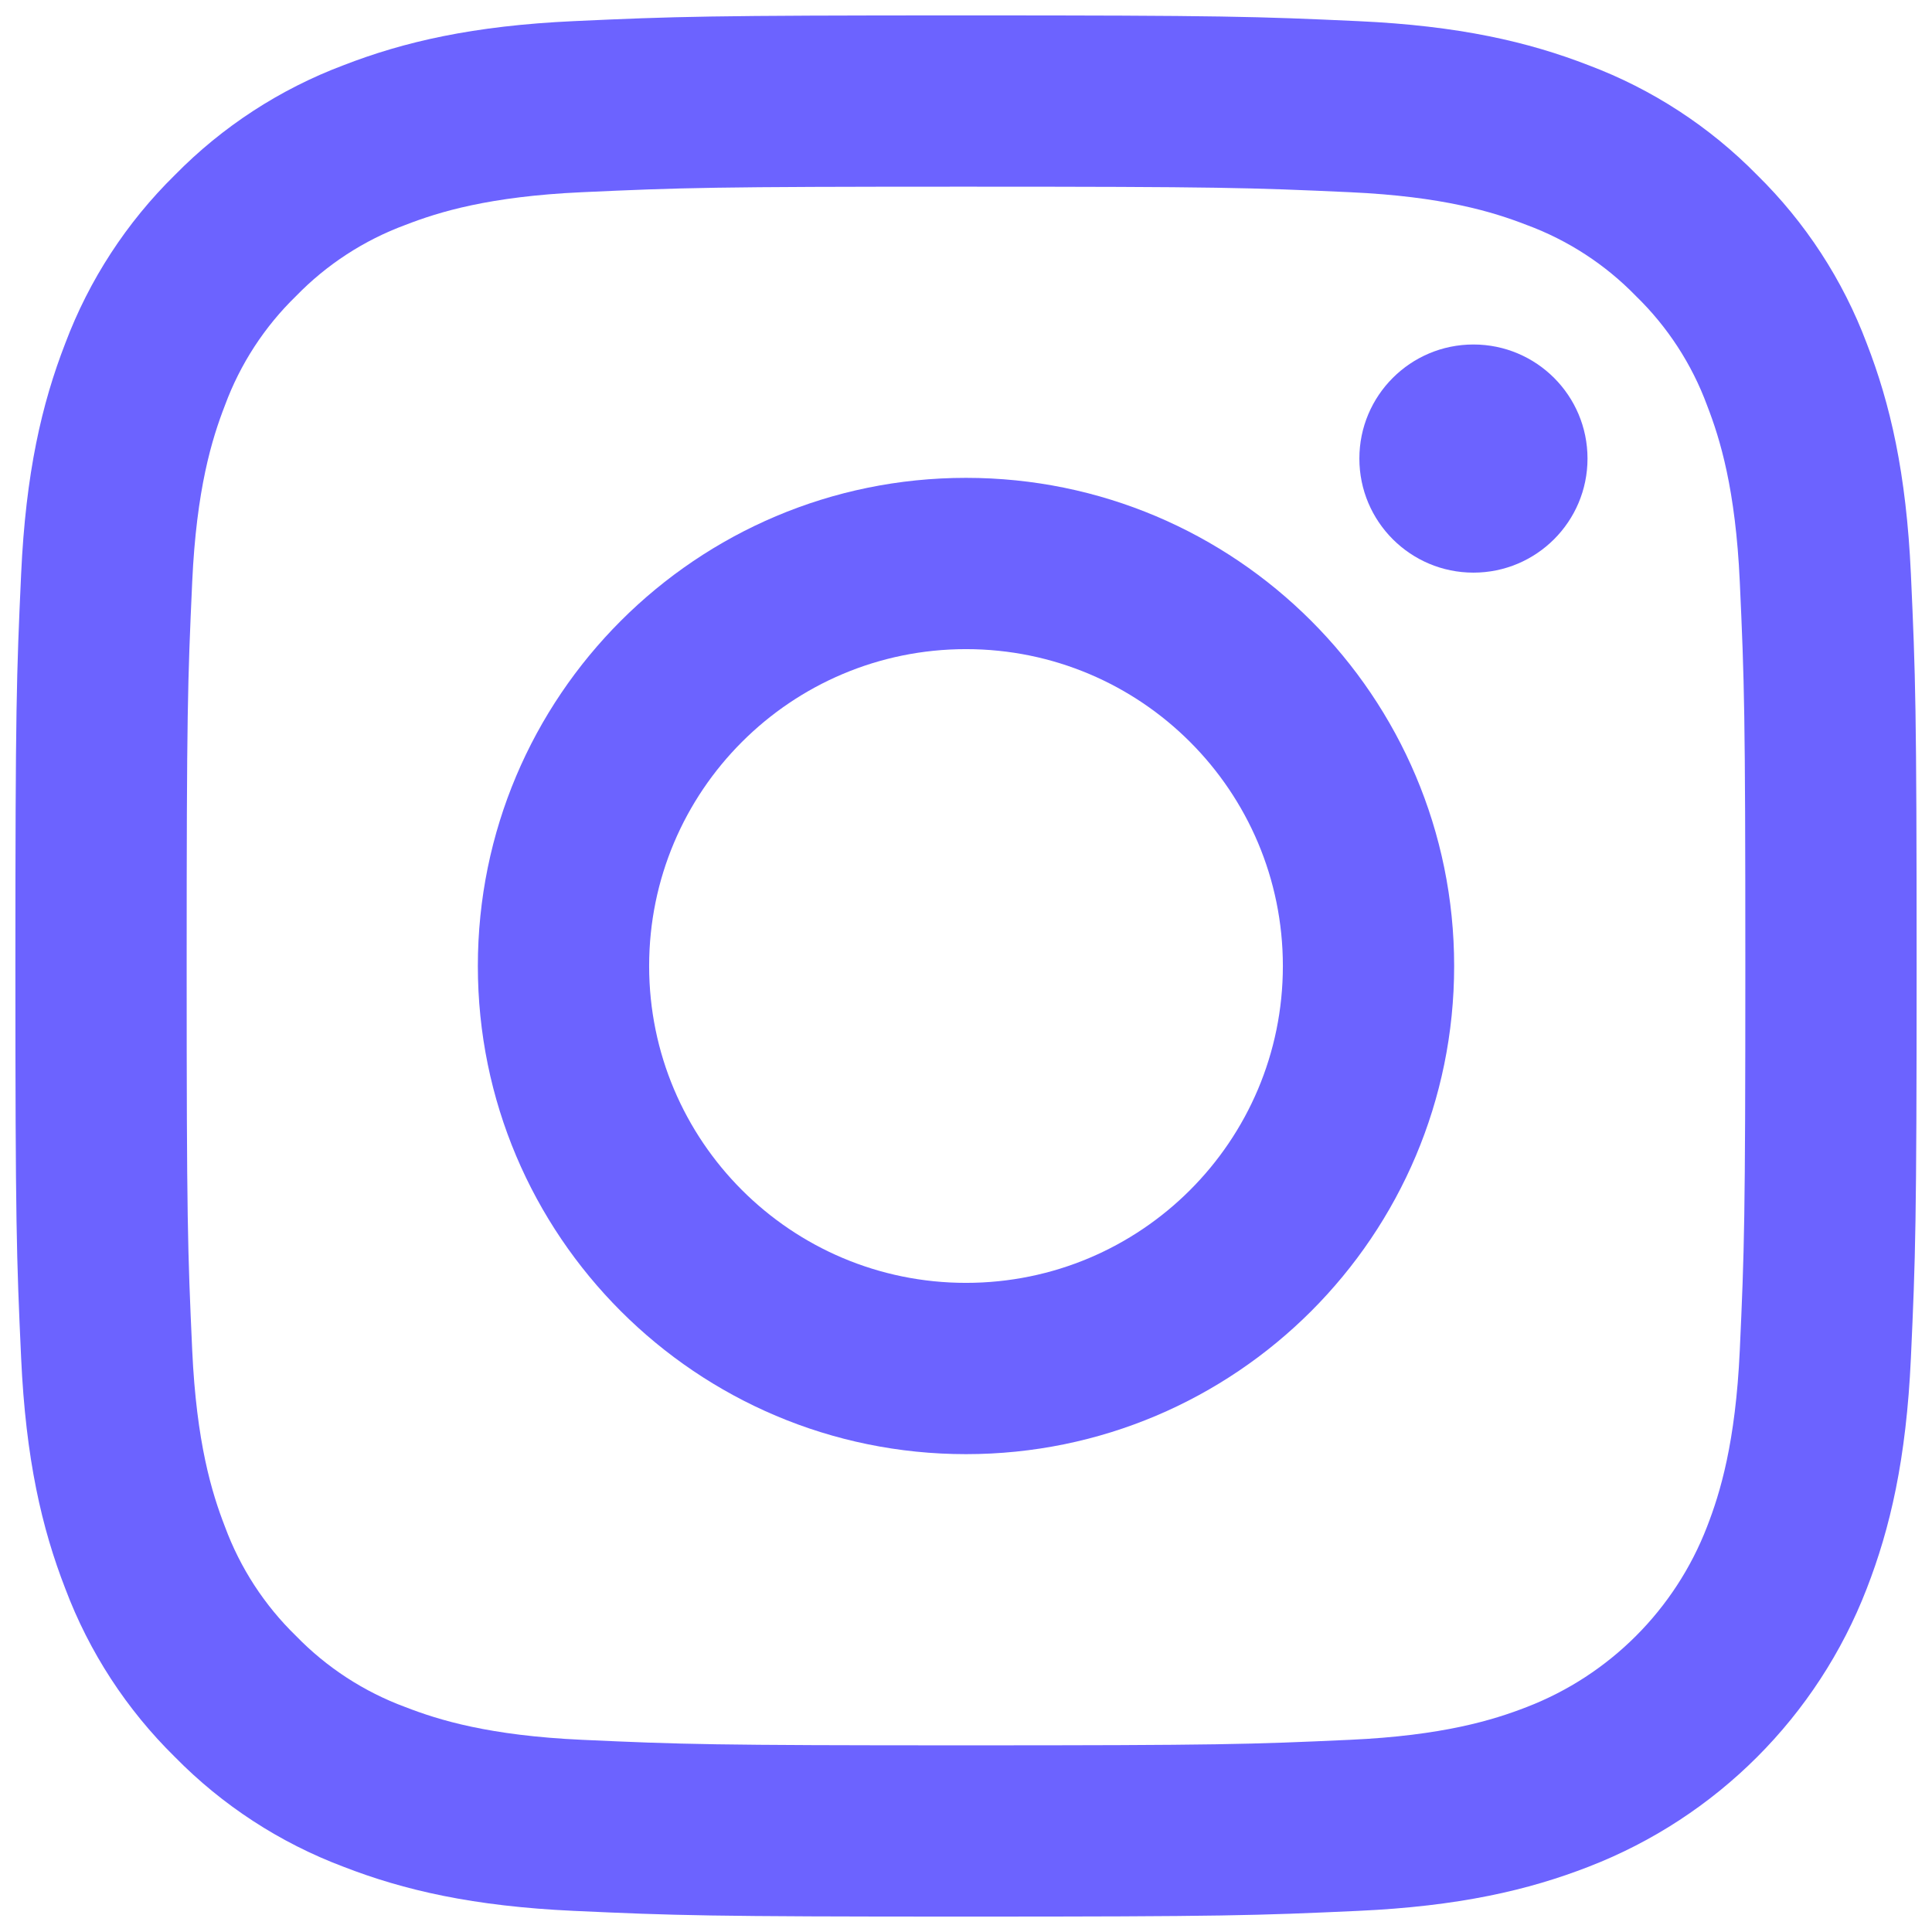
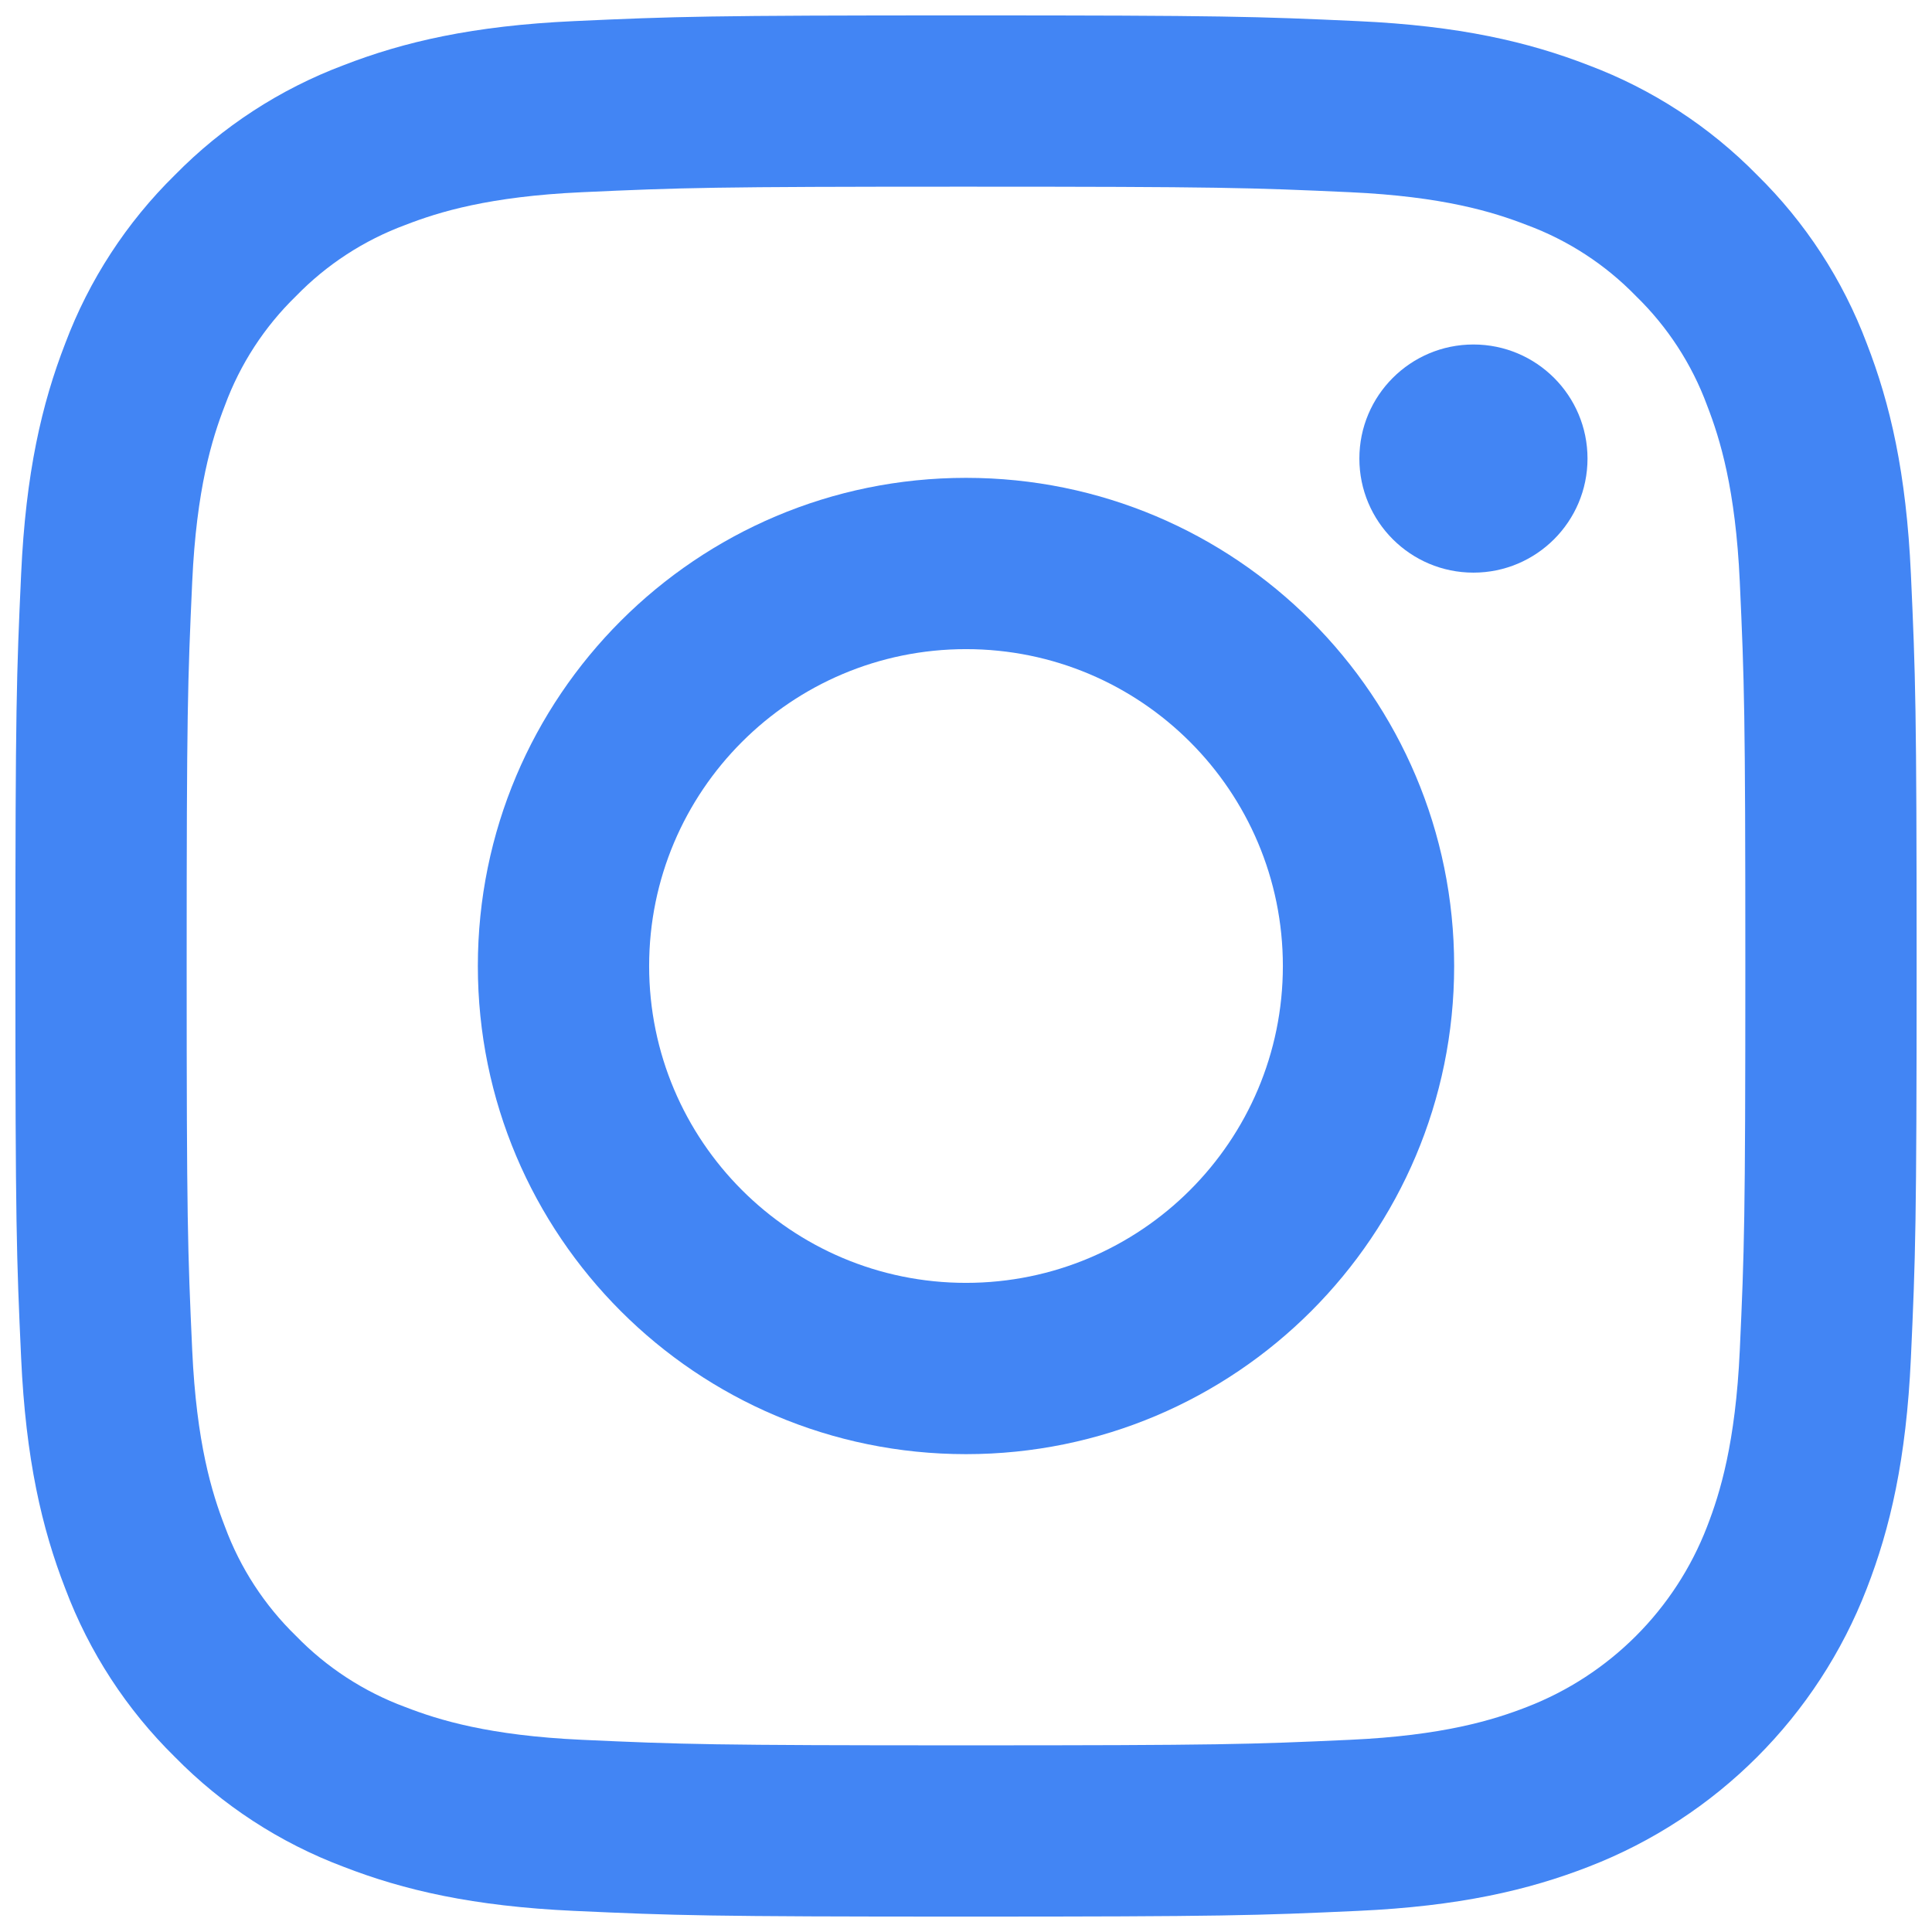
<svg xmlns="http://www.w3.org/2000/svg" viewBox="0 0 512 512">
-   <path style="fill:#6c63ff" d="M256,49.471c67.266,0,75.233.257,101.8,1.469,24.562,1.121,37.9,5.224,46.778,8.674a78.052,78.052,0,0,1,28.966,18.845,78.052,78.052,0,0,1,18.845,28.966c3.45,8.877,7.554,22.216,8.674,46.778,1.212,26.565,1.469,34.532,1.469,101.8s-0.257,75.233-1.469,101.8c-1.121,24.562-5.225,37.9-8.674,46.778a83.427,83.427,0,0,1-47.811,47.811c-8.877,3.45-22.216,7.554-46.778,8.674-26.56,1.212-34.527,1.469-101.8,1.469s-75.237-.257-101.8-1.469c-24.562-1.121-37.9-5.225-46.778-8.674a78.051,78.051,0,0,1-28.966-18.845,78.053,78.053,0,0,1-18.845-28.966c-3.45-8.877-7.554-22.216-8.674-46.778-1.212-26.564-1.469-34.532-1.469-101.8s0.257-75.233,1.469-101.8c1.121-24.562,5.224-37.9,8.674-46.778A78.052,78.052,0,0,1,78.458,78.458a78.053,78.053,0,0,1,28.966-18.845c8.877-3.45,22.216-7.554,46.778-8.674,26.565-1.212,34.532-1.469,101.8-1.469m0-45.391c-68.418,0-77,.29-103.866,1.516-26.815,1.224-45.127,5.482-61.151,11.71a123.488,123.488,0,0,0-44.62,29.057A123.488,123.488,0,0,0,17.3,90.982C11.077,107.007,6.819,125.319,5.6,152.134,4.369,179,4.079,187.582,4.079,256S4.369,333,5.6,359.866c1.224,26.815,5.482,45.127,11.71,61.151a123.489,123.489,0,0,0,29.057,44.62,123.486,123.486,0,0,0,44.62,29.057c16.025,6.228,34.337,10.486,61.151,11.71,26.87,1.226,35.449,1.516,103.866,1.516s77-.29,103.866-1.516c26.815-1.224,45.127-5.482,61.151-11.71a128.817,128.817,0,0,0,73.677-73.677c6.228-16.025,10.486-34.337,11.71-61.151,1.226-26.87,1.516-35.449,1.516-103.866s-0.29-77-1.516-103.866c-1.224-26.815-5.482-45.127-11.71-61.151a123.486,123.486,0,0,0-29.057-44.62A123.487,123.487,0,0,0,421.018,17.3C404.993,11.077,386.681,6.819,359.866,5.6,333,4.369,324.418,4.079,256,4.079h0Z" />
-   <path style="fill:#6c63ff" d="M256,126.635A129.365,129.365,0,1,0,385.365,256,129.365,129.365,0,0,0,256,126.635Zm0,213.338A83.973,83.973,0,1,1,339.974,256,83.974,83.974,0,0,1,256,339.973Z" />
-   <circle style="fill:#6c63ff" cx="390.476" cy="121.524" r="30.23" />
+   <path style="fill:#4285f4" d="M256,49.471c67.266,0,75.233.257,101.8,1.469,24.562,1.121,37.9,5.224,46.778,8.674a78.052,78.052,0,0,1,28.966,18.845,78.052,78.052,0,0,1,18.845,28.966c3.45,8.877,7.554,22.216,8.674,46.778,1.212,26.565,1.469,34.532,1.469,101.8s-0.257,75.233-1.469,101.8c-1.121,24.562-5.225,37.9-8.674,46.778a83.427,83.427,0,0,1-47.811,47.811c-8.877,3.45-22.216,7.554-46.778,8.674-26.56,1.212-34.527,1.469-101.8,1.469s-75.237-.257-101.8-1.469c-24.562-1.121-37.9-5.225-46.778-8.674a78.051,78.051,0,0,1-28.966-18.845,78.053,78.053,0,0,1-18.845-28.966c-3.45-8.877-7.554-22.216-8.674-46.778-1.212-26.564-1.469-34.532-1.469-101.8s0.257-75.233,1.469-101.8c1.121-24.562,5.224-37.9,8.674-46.778A78.052,78.052,0,0,1,78.458,78.458a78.053,78.053,0,0,1,28.966-18.845c8.877-3.45,22.216-7.554,46.778-8.674,26.565-1.212,34.532-1.469,101.8-1.469m0-45.391c-68.418,0-77,.29-103.866,1.516-26.815,1.224-45.127,5.482-61.151,11.71a123.488,123.488,0,0,0-44.62,29.057A123.488,123.488,0,0,0,17.3,90.982C11.077,107.007,6.819,125.319,5.6,152.134,4.369,179,4.079,187.582,4.079,256S4.369,333,5.6,359.866c1.224,26.815,5.482,45.127,11.71,61.151a123.489,123.489,0,0,0,29.057,44.62,123.486,123.486,0,0,0,44.62,29.057c16.025,6.228,34.337,10.486,61.151,11.71,26.87,1.226,35.449,1.516,103.866,1.516s77-.29,103.866-1.516c26.815-1.224,45.127-5.482,61.151-11.71a128.817,128.817,0,0,0,73.677-73.677c6.228-16.025,10.486-34.337,11.71-61.151,1.226-26.87,1.516-35.449,1.516-103.866s-0.29-77-1.516-103.866c-1.224-26.815-5.482-45.127-11.71-61.151a123.486,123.486,0,0,0-29.057-44.62A123.487,123.487,0,0,0,421.018,17.3C404.993,11.077,386.681,6.819,359.866,5.6,333,4.369,324.418,4.079,256,4.079h0Z" />
+   <path style="fill:#4285f4" d="M256,126.635A129.365,129.365,0,1,0,385.365,256,129.365,129.365,0,0,0,256,126.635Zm0,213.338A83.973,83.973,0,1,1,339.974,256,83.974,83.974,0,0,1,256,339.973Z" />
+   <circle style="fill:#4285f4" cx="390.476" cy="121.524" r="30.23" />
</svg>
